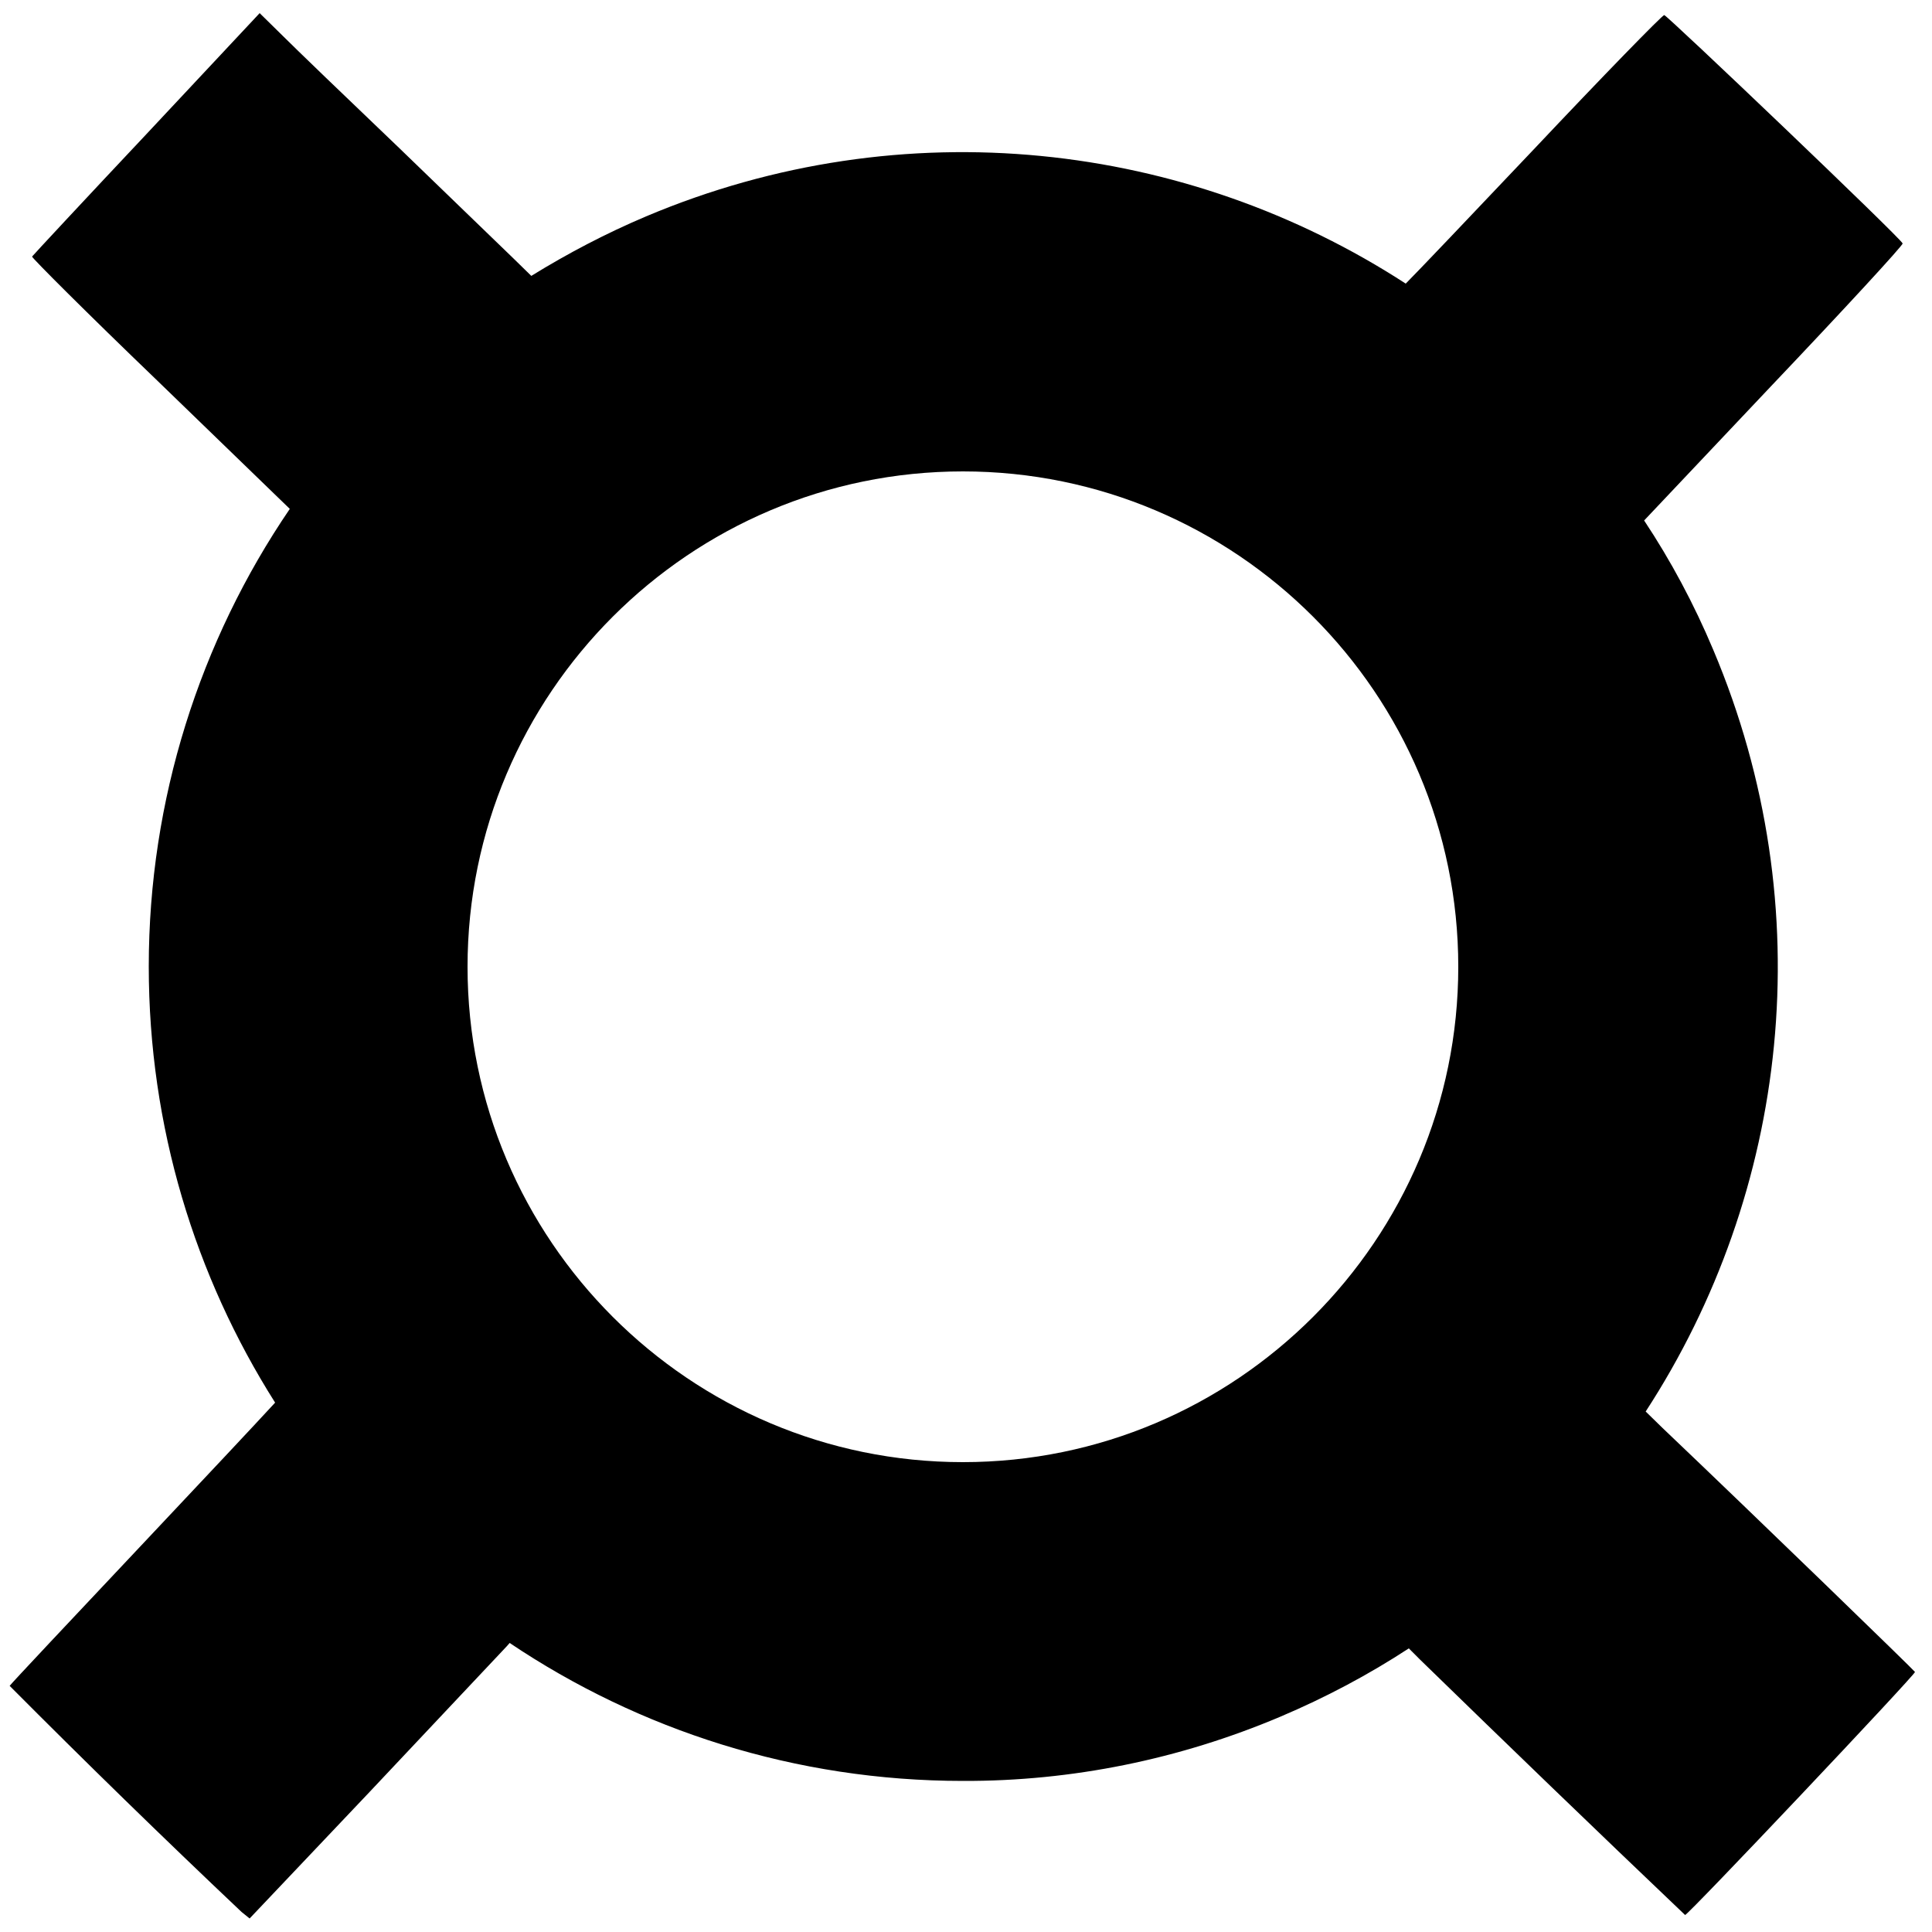
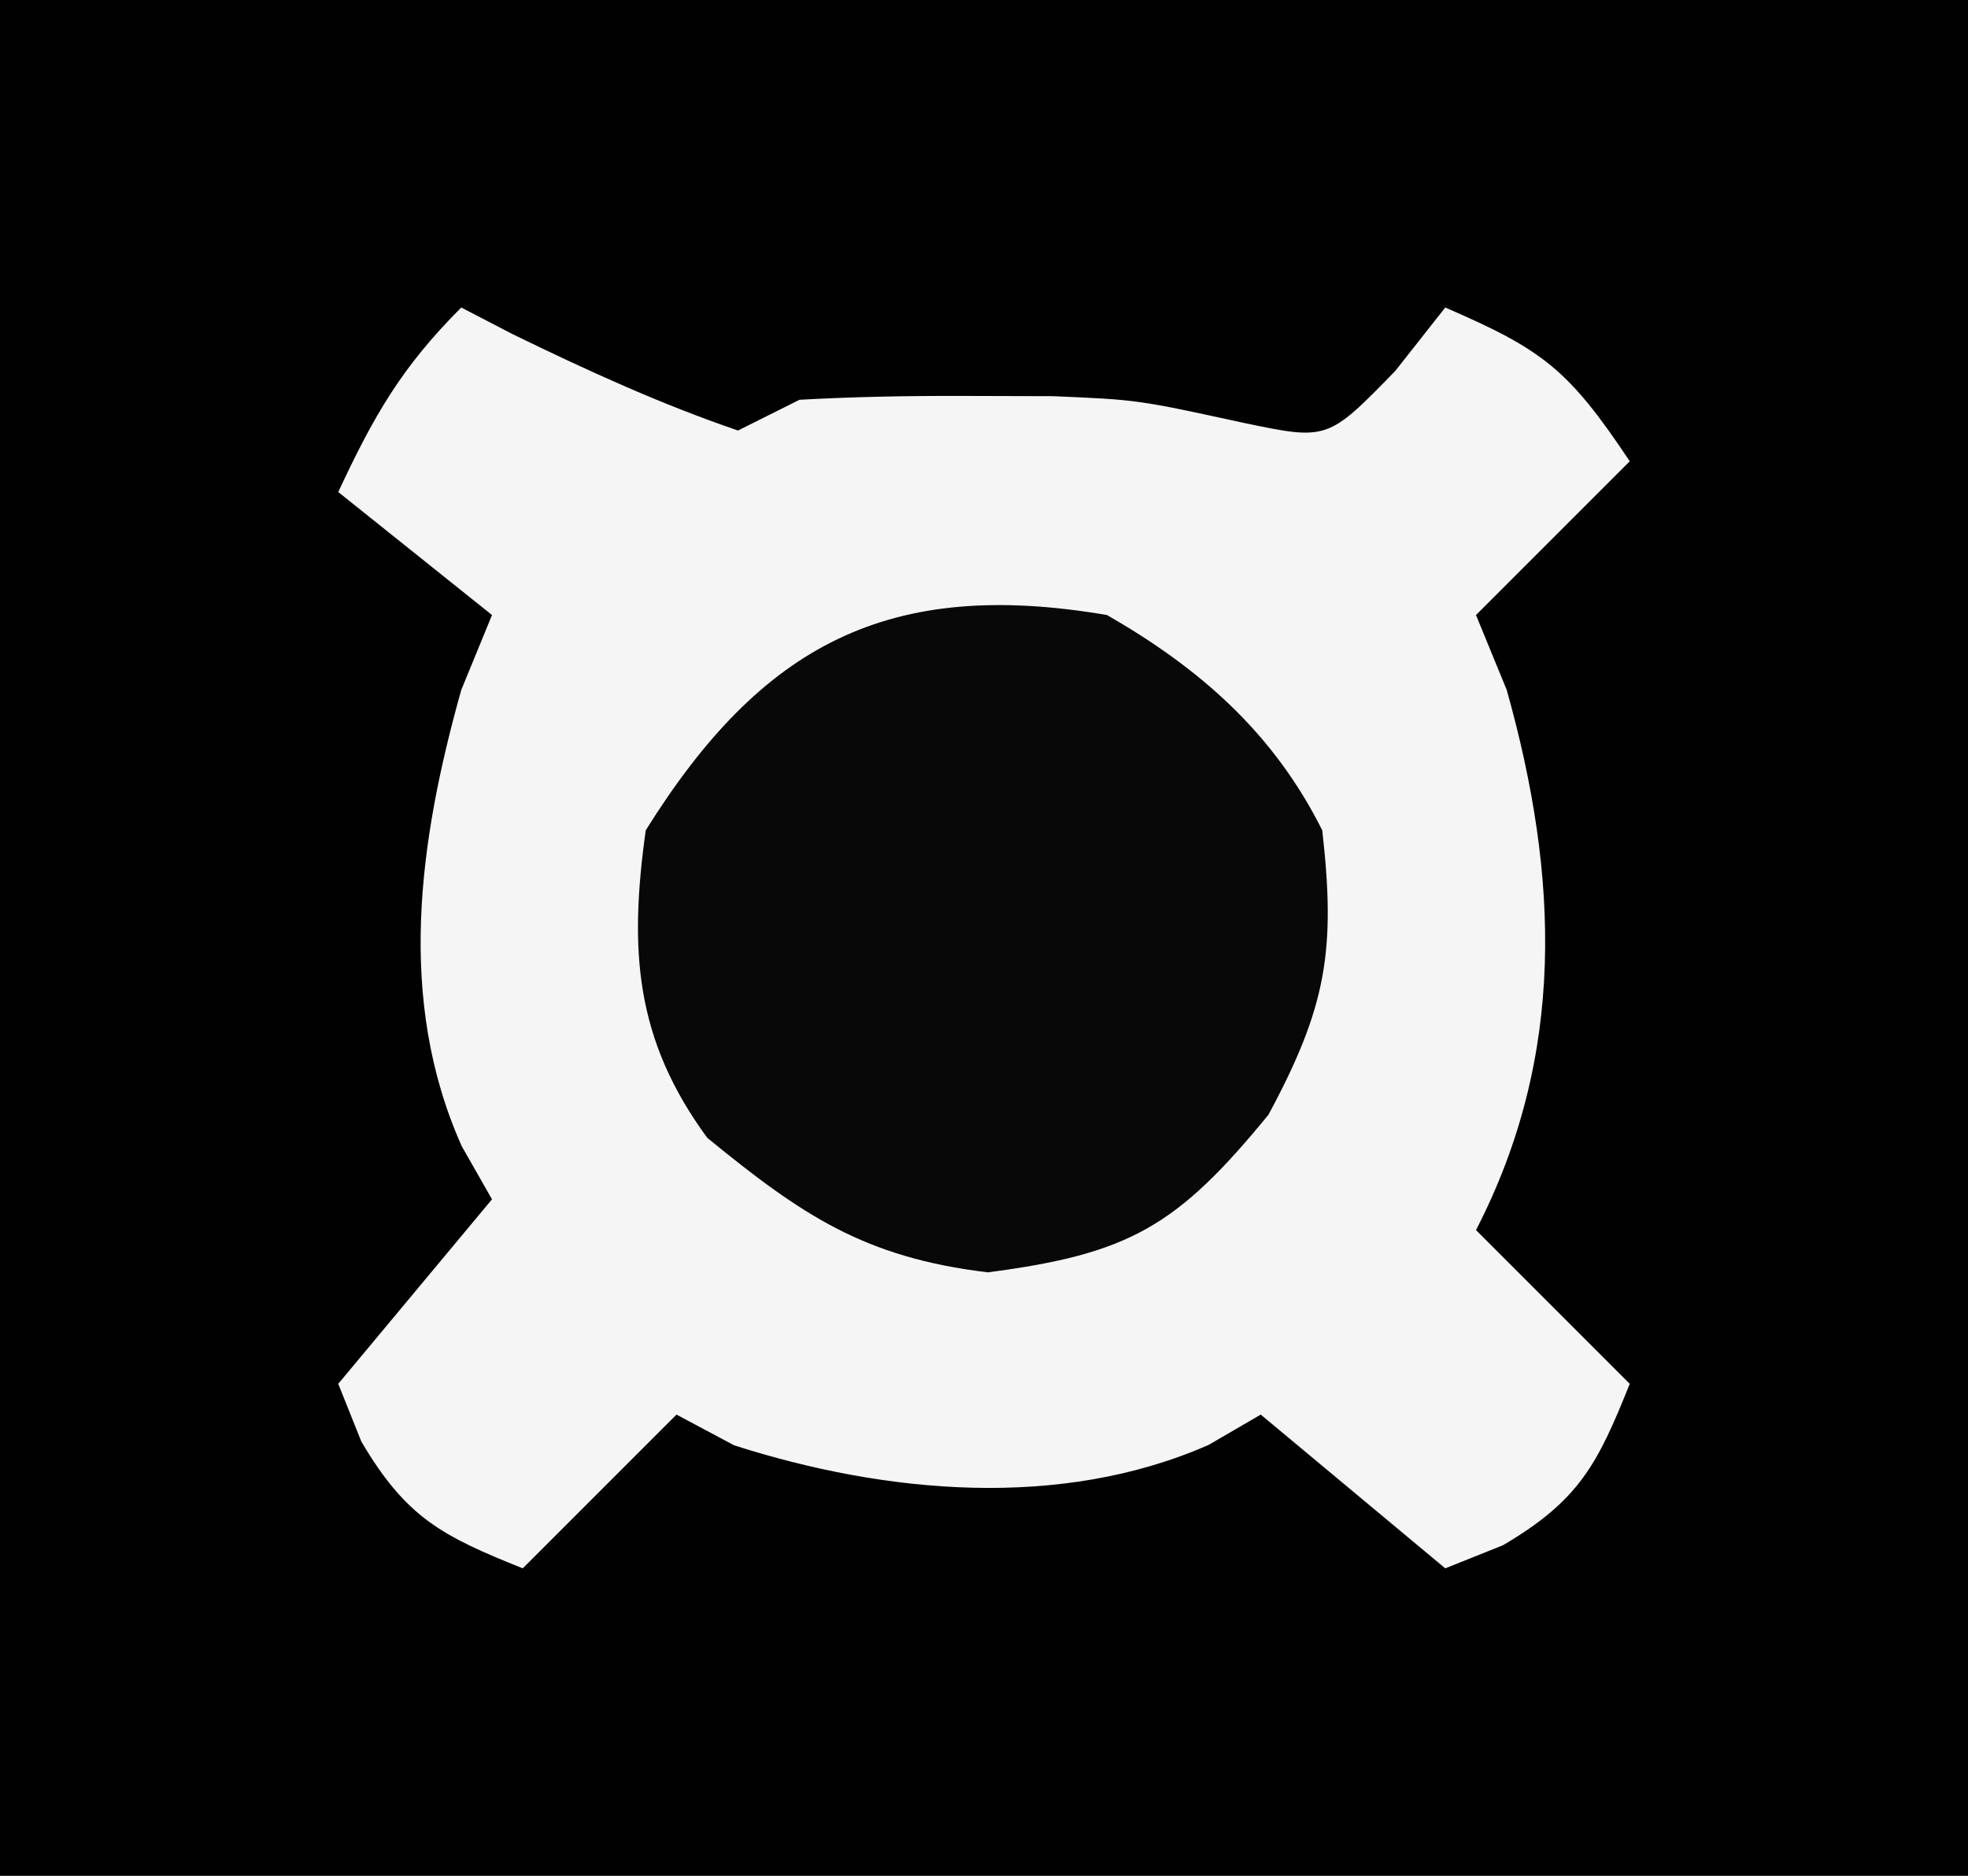
- <svg xmlns="http://www.w3.org/2000/svg" version="1.1" id="Layer_1" x="0px" y="0px" viewBox="0 0 500 500" style="enable-background:new 0 0 500 500;" xml:space="preserve">
-   <path d="M430.2,369.5L430.2,369.5l-4.3-4.2c36.9-56.7,45.8-130.1,17.5-197.1c-5-11.9-11-23.1-17.9-33.5l32.7-34.6  c19-20,34.4-36.7,34.2-37.1c-0.4-1.3-61-59.1-61.7-59.1c-0.5,0-15.8,15.7-33.9,34.9c-16.3,17.2-30.1,31.7-33,34.6  C307.3,36.7,234,27.8,167.2,56c-10.4,4.4-20.3,9.6-29.7,15.4l-4.6-4.5c-9.9-9.6-19.8-19.1-29.7-28.7C89.9,25.5,76.4,12.5,73.1,9.2  l-5.9-5.8L37.9,34.7C21.8,51.8,8.5,66.1,8.3,66.4c-0.1,0.3,14.4,14.8,32.3,32L75,131.7c-23.3,34.2-36.5,75.3-36.5,118.4  c0,41.5,12,80.2,32.7,112.9c-5.7,6.2-18.4,19.7-32.9,35.1c-19.6,20.8-35.6,37.8-35.8,38.2c19.7,19.8,39.7,39.3,60,58.5l2.1,1.7  l31.1-32.8l35.5-37.7l0.7-0.8c33.5,22.5,73.9,35.7,117.3,35.7c28.2,0.1,56.1-5.6,82.1-16.6c11.8-5,22.9-10.9,33.3-17.7l2.9,2.9  c22.8,22.2,45.6,44.2,68.6,66.1c0.6,0.2,59.6-62.2,59.5-62.9C495.5,432.4,455,393.1,430.2,369.5z M121,250.2  c0-70.7,57.5-128.2,128.2-128.2s128.2,57.5,128.2,128.2s-57.5,128.2-128.2,128.2S121,320.9,121,250.2z" />
+ <svg xmlns="http://www.w3.org/2000/svg" version="1.1" width="64" height="61">
+   <path d="M0 0 C21.12 0 42.24 0 64 0 C64 20.13 64 40.26 64 61 C42.88 61 21.76 61 0 61 C0 40.87 0 20.74 0 0 Z " fill="#010101" transform="translate(0,0)" />
+   <path d="M0 0 C0.835 0.433 0.835 0.433 1.688 0.875 C4.101 2.049 6.459 3.131 9 4 C9.66 3.67 10.32 3.34 11 3 C12.748 2.903 14.5 2.87 16.25 2.875 C17.236 2.878 18.222 2.88 19.238 2.883 C22 3 22 3 25.438 3.75 C28.176 4.321 28.176 4.321 30.375 2.062 C30.911 1.382 31.448 0.701 32 0 C35.161 1.37 35.993 1.989 38 5 C36.35 6.65 34.7 8.3 33 10 C33.495 11.207 33.495 11.207 34 12.438 C35.695 18.475 35.939 24.307 33 30 C34.65 31.65 36.3 33.3 38 35 C36.951 37.622 36.351 38.794 33.875 40.25 C33.256 40.498 32.638 40.745 32 41 C29.03 38.525 29.03 38.525 26 36 C25.442 36.325 24.884 36.65 24.309 36.984 C19.486 39.106 13.8 38.576 8.875 37 C8.256 36.67 7.638 36.34 7 36 C4.525 38.475 4.525 38.475 2 41 C-0.622 39.951 -1.794 39.351 -3.25 36.875 C-3.498 36.256 -3.745 35.638 -4 35 C-2.35 33.02 -0.7 31.04 1 29 C0.675 28.43 0.35 27.86 0.016 27.273 C-2.115 22.504 -1.377 17.344 0 12.438 C0.33 11.633 0.66 10.829 1 10 C-0.65 8.68 -2.3 7.36 -4 6 C-2.848 3.532 -1.952 1.952 0 0 Z " fill="#F5F5F5" transform="translate(15,10)" />
+   <path d="M0 0 C3.025 1.736 5.418 3.836 7 7 C7.444 10.908 7.137 12.745 5.25 16.25 C2.277 19.883 0.722 20.775 -3.875 21.375 C-7.872 20.895 -9.905 19.533 -13 17 C-15.35 13.796 -15.546 10.897 -15 7 C-11.229 0.958 -7.109 -1.213 0 0 Z " fill="#080808" transform="translate(36,20)" />
</svg>
